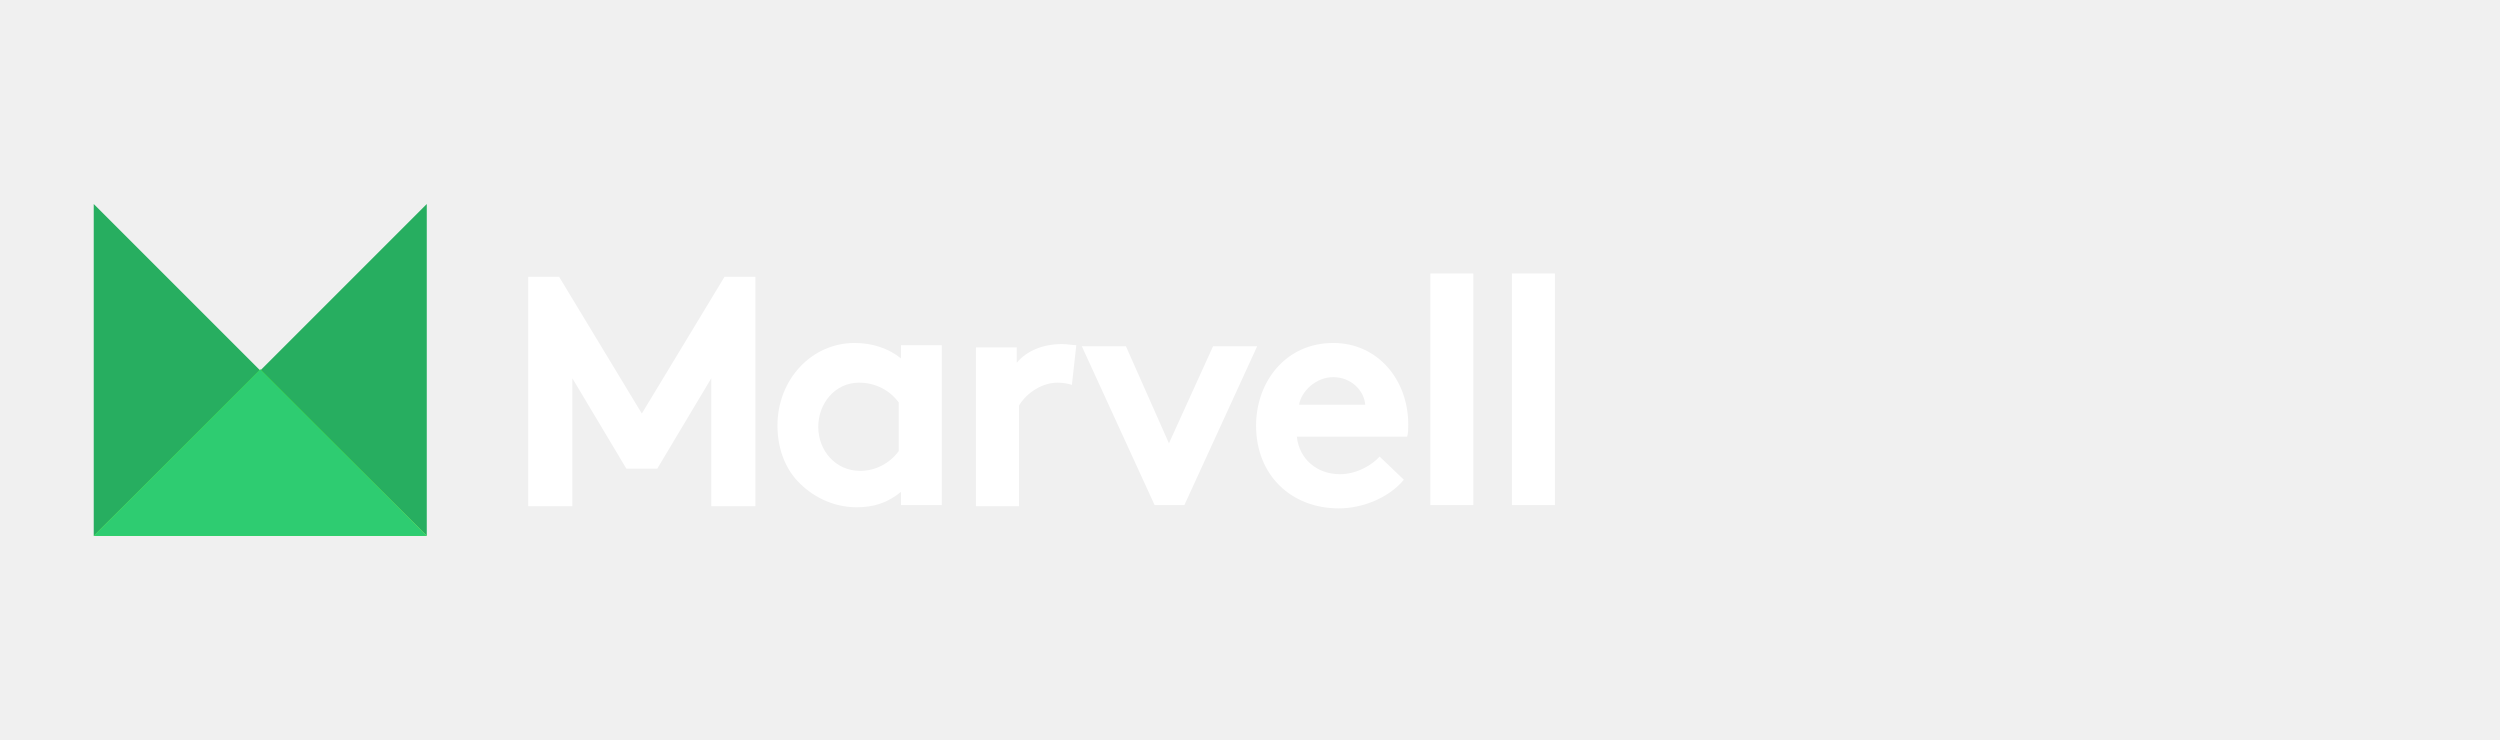
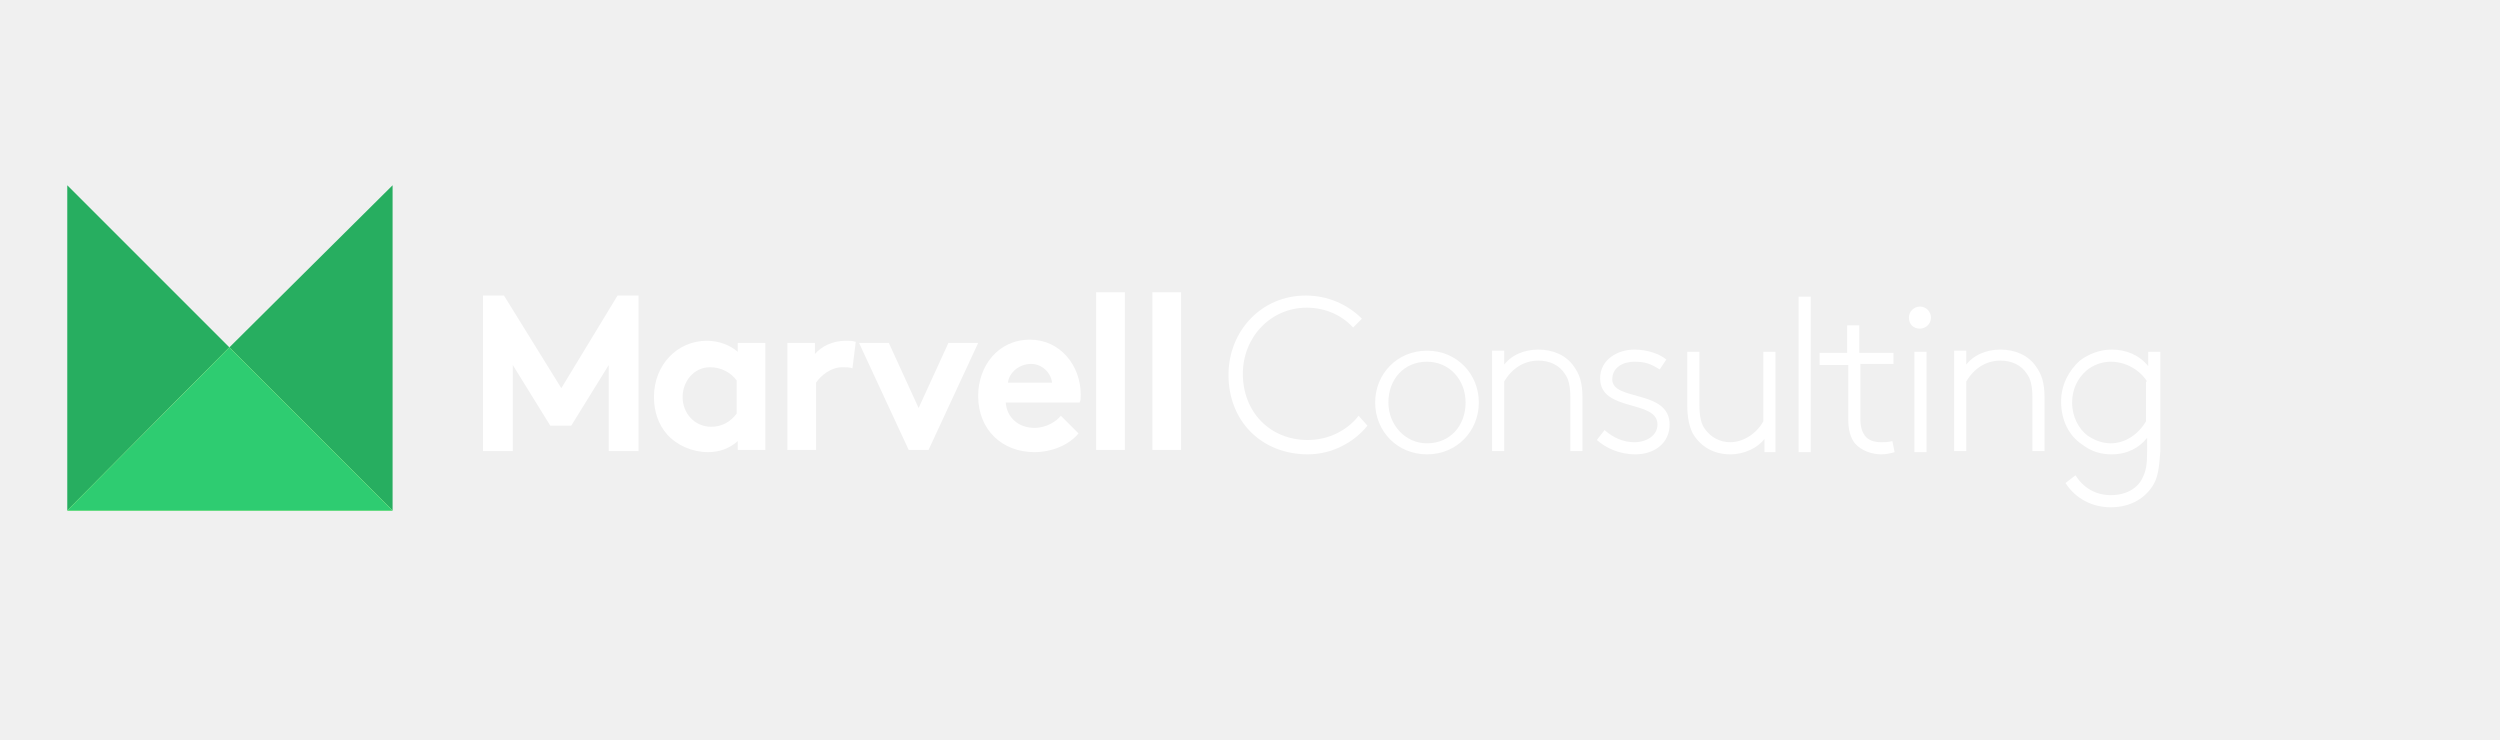
<svg xmlns="http://www.w3.org/2000/svg" version="1.1" id="Layer_1" x="0px" y="0px" viewBox="-236 317.9 226.7 67.1" style="enable-background:new -236 317.9 226.7 67.1;" xml:space="preserve">
  <style type="text/css">
	.st0{display:none;}
	.st1{fill:#FFFFFF;}
	.st2{fill:#27AE60;}
- 	.st3{fill:#57EC11;}
+ 	.st3{fill:#9AF470;}
	.st4{fill:#2ECC71;}
</style>
  <g id="Layer_1_1_" class="st0">
</g>
  <g id="Layer_2">
</g>
-   <g id="XMLID_5_">
-     <path id="XMLID_12_" class="st1" d="M-177.8,355.4l7.5-12.4h2.8v20.8h-4v-11.6l-4.9,8.2h-2.8l-4.9-8.2v11.6h-4V343h2.8   L-177.8,355.4z" />
-     <path id="XMLID_11_" class="st1" d="M-150.6,363.7h-3.7v-1.2c-1.2,1-2.5,1.4-4,1.4c-2.2,0-4.1-1-5.4-2.4c-1.2-1.3-1.8-3.1-1.8-5   c0-4.2,3.1-7.5,7-7.5c1.6,0,3.1,0.5,4.2,1.4v-1.2h3.7L-150.6,363.7L-150.6,363.7z M-154.5,354.4c-0.8-1.1-2.1-1.8-3.6-1.8   c-2.2,0-3.7,1.9-3.7,4c0,2.2,1.6,4,3.8,4c1.4,0,2.7-0.7,3.5-1.8V354.4L-154.5,354.4z" />
-     <path id="XMLID_10_" class="st1" d="M-138.8,352.8c-0.3-0.1-0.8-0.2-1.3-0.2c-1.7,0-3.1,1.3-3.5,2.1v9.1h-3.9v-14.4h3.7v1.4   c0.9-1.1,2.4-1.7,4.1-1.7c0.5,0,0.9,0.1,1.3,0.1L-138.8,352.8z" />
-     <path id="XMLID_9_" class="st1" d="M-130,358.1l4-8.8h4l-6.6,14.4h-2.7l-6.6-14.4h4L-130,358.1z" />
-     <path id="XMLID_8_" class="st1" d="M-108.7,361.4c-1.3,1.6-3.7,2.6-5.9,2.6c-4.3,0-7.5-3-7.5-7.5c0-4,2.7-7.5,7-7.5   c4,0,6.8,3.3,6.8,7.4c0,0.4,0,0.8-0.1,1.1h-10c0.2,2,1.8,3.4,3.9,3.4c1.6,0,3-0.9,3.6-1.6L-108.7,361.4z M-112.2,354.6   c-0.1-1.3-1.3-2.5-2.9-2.5c-1.6,0-2.9,1.3-3.1,2.5H-112.2z" />
-     <path id="XMLID_7_" class="st1" d="M-102.4,363.7h-3.9v-21h3.9V363.7z" />
-     <path id="XMLID_6_" class="st1" d="M-95,363.7h-3.9v-21h3.9V363.7z" />
+   <g id="XMLID_566_">
+     <path id="XMLID_567_" class="st1" d="M-112,356.5c-1.2,1.5-3.2,2.6-5.4,2.6c-4.2,0-7.2-3-7.2-7.2c0-4,3-7.2,7-7.2   c2,0,3.8,0.8,5.1,2.1l-0.8,0.8c-1-1.1-2.5-1.8-4.2-1.8c-3.3,0-5.8,2.7-5.8,6c0,3.4,2.4,6,5.9,6c1.9,0,3.6-0.9,4.6-2.2L-112,356.5z" />
+     <path id="XMLID_569_" class="st1" d="M-106.6,359.1c-2.7,0-4.7-2.1-4.7-4.7s2-4.7,4.7-4.7c2.7,0,4.7,2.1,4.7,4.7   S-103.9,359.1-106.6,359.1z M-106.6,350.7c-2.1,0-3.5,1.6-3.5,3.7c0,2,1.5,3.7,3.5,3.7c2.1,0,3.5-1.6,3.5-3.7   C-103.1,352.3-104.6,350.7-106.6,350.7z" />
+     <path id="XMLID_674_" class="st1" d="M-99.7,351.1c0.7-1,1.9-1.5,3.2-1.5c1.3,0,2.5,0.5,3.2,1.5c0.5,0.7,0.8,1.4,0.8,2.9v4.8h-1.1   v-4.8c0-1.2-0.2-1.8-0.5-2.2c-0.5-0.8-1.4-1.2-2.4-1.2c-1.3,0-2.4,0.7-3.1,1.9v6.3h-1.1v-9.1h1.1V351.1z" />
+     <path id="XMLID_676_" class="st1" d="M-90.5,356.9c0.8,0.7,1.7,1.1,2.7,1.1c1.1,0,2.1-0.6,2.1-1.6c0-2.3-5.2-1.1-5.2-4.2   c0-1.7,1.6-2.6,3.1-2.6c1.2,0,2.3,0.4,2.9,0.9l-0.6,0.9c-0.8-0.5-1.3-0.7-2.3-0.7c-1,0-2,0.5-2,1.6c0,2,5.2,0.9,5.2,4.1   c0,1.7-1.4,2.7-3.1,2.7c-1.5,0-2.7-0.6-3.5-1.3L-90.5,356.9z" />
+     <path id="XMLID_678_" class="st1" d="M-76,357.7c-0.6,0.8-1.8,1.4-3.1,1.4c-1.5,0-2.7-0.7-3.4-1.9c-0.3-0.6-0.5-1.4-0.5-2.6v-4.8   h1.1v4.7c0,1.3,0.2,1.9,0.5,2.3c0.5,0.7,1.3,1.2,2.3,1.2c1.2,0,2.4-0.8,3-1.9v-6.3h1.1v9.1H-76V357.7z" />
+     <path id="XMLID_680_" class="st1" d="M-72.9,344.8h1.1v14.1h-1.1V344.8z" />
+     <path id="XMLID_682_" class="st1" d="M-64.2,350.9h-3.1v5c0,0.8,0.2,1.2,0.4,1.5c0.3,0.4,0.8,0.6,1.5,0.6c0.3,0,0.6,0,1-0.1l0.2,1   c-0.3,0.1-0.8,0.2-1.2,0.2c-0.8,0-1.8-0.3-2.4-1c-0.4-0.5-0.6-1.2-0.6-2.2v-4.9H-71v-1.1h2.5v-2.5h1.1v2.5h3.1V350.9z" />
+     <path id="XMLID_684_" class="st1" d="M-61.9,345.7c0.6,0,1,0.5,1,1c0,0.6-0.5,1-1,1c-0.6,0-1-0.4-1-1   C-62.9,346.1-62.4,345.7-61.9,345.7z M-62.4,349.8h1.1v9.1h-1.1V349.8z" />
+     <path id="XMLID_687_" class="st1" d="M-57.8,351.1c0.7-1,1.9-1.5,3.2-1.5c1.3,0,2.5,0.5,3.2,1.5c0.5,0.7,0.8,1.4,0.8,2.9v4.8h-1.1   v-4.8c0-1.2-0.2-1.8-0.5-2.2c-0.5-0.8-1.4-1.2-2.4-1.2c-1.3,0-2.4,0.7-3.1,1.9v6.3h-1.1v-9.1h1.1V351.1z" />
+     <path id="XMLID_689_" class="st1" d="M-40.7,361.8c-0.7,1.2-2,2.1-3.9,2.1c-1.7,0-3.2-0.8-4.1-2.2l0.9-0.7c0.7,1.1,1.8,1.8,3.2,1.8   c1.5,0,2.5-0.7,2.9-1.6c0.3-0.6,0.4-1.2,0.4-2.3v-1.3c-0.7,0.9-1.8,1.5-3.2,1.5c-0.9,0-1.8-0.2-2.7-0.9c-1.2-0.8-1.9-2.2-1.9-3.9   c0-1.5,0.7-2.8,1.7-3.7c0.8-0.6,1.8-1,2.9-1c1.3,0,2.5,0.5,3.3,1.5v-1.3h1.1v9C-40.2,360.2-40.3,361.1-40.7,361.8z M-41.3,352.5   c-0.4-0.7-1.6-1.8-3.3-1.8c-0.8,0-1.6,0.3-2.2,0.8c-0.8,0.7-1.3,1.7-1.3,2.9c0,1.3,0.6,2.4,1.4,3c0.6,0.4,1.3,0.7,2.1,0.7   c1.3,0,2.5-0.8,3.2-2V352.5z" />
  </g>
-   <polygon id="XMLID_4_" class="st2" points="-197.3,366.5 -212.4,351.5 -197.3,336.4 -197.3,351.5 " />
-   <polygon id="XMLID_3_" class="st2" points="-227.5,366.5 -212.4,351.5 -227.5,336.4 -227.5,351.5 " />
-   <polygon id="XMLID_2_" class="st3" points="-197.3,366.5 -212.4,351.4 -227.5,366.5 -212.4,366.5 " />
-   <polygon id="XMLID_1_" class="st4" points="-197.3,366.5 -212.4,351.4 -227.5,366.5 -212.4,366.5 " />
+   <g id="XMLID_548_">
+     <path id="XMLID_563_" class="st1" d="M-185.1,353.1l5.1-8.4h1.9v14.1h-2.7v-7.8l-3.4,5.5h-1.9l-3.4-5.5v7.8h-2.7v-14.1h1.9   L-185.1,353.1z" />
+     <path id="XMLID_560_" class="st1" d="M-166.6,358.7h-2.5v-0.8c-0.8,0.7-1.7,1-2.7,1c-1.4,0-2.8-0.6-3.7-1.6   c-0.8-0.9-1.2-2.1-1.2-3.4c0-2.9,2.1-5.1,4.8-5.1c1.1,0,2.1,0.4,2.8,1V349h2.5V358.7z M-169.2,352.4c-0.5-0.7-1.4-1.2-2.4-1.2   c-1.5,0-2.5,1.3-2.5,2.7c0,1.5,1.1,2.7,2.6,2.7c1,0,1.8-0.5,2.3-1.2V352.4z" />
+     <path id="XMLID_558_" class="st1" d="M-158.7,351.3c-0.2-0.1-0.6-0.1-0.9-0.1c-1.1,0-2,0.8-2.4,1.4v6.1h-2.6V349h2.5v1   c0.6-0.7,1.6-1.2,2.8-1.2c0.4,0,0.6,0,0.9,0.1L-158.7,351.3z" />
+     <path id="XMLID_556_" class="st1" d="M-152.7,354.9l2.7-5.9h2.7l-4.5,9.7h-1.8l-4.5-9.7h2.7L-152.7,354.9z" />
+     <path id="XMLID_553_" class="st1" d="M-138.2,357.2c-0.9,1.1-2.5,1.7-4,1.7c-2.9,0-5.1-2-5.1-5.1c0-2.7,1.8-5.1,4.7-5.1   c2.7,0,4.6,2.3,4.6,5c0,0.3,0,0.5-0.1,0.7h-6.7c0.1,1.4,1.2,2.3,2.6,2.3c1.1,0,2-0.6,2.4-1.1L-138.2,357.2z M-140.6,352.6   c-0.1-0.9-0.9-1.7-1.9-1.7c-1.1,0-2,0.8-2.1,1.7H-140.6z" />
+     <path id="XMLID_551_" class="st1" d="M-134,358.7h-2.6v-14.3h2.6V358.7z" />
+     <path id="XMLID_549_" class="st1" d="M-128.9,358.7h-2.6v-14.3h2.6V358.7z" />
+   </g>
+   <polygon id="XMLID_547_" class="st2" points="-200.4,364.2 -215.2,349.4 -200.4,334.7 -200.4,349.4 " />
+   <polygon id="XMLID_546_" class="st2" points="-229.9,364.2 -215.2,349.4 -229.9,334.7 -229.9,349.4 " />
+   <polygon id="XMLID_545_" class="st3" points="-200.4,364.2 -215.2,349.4 -229.9,364.2 -215.2,364.2 " />
+   <polygon id="XMLID_544_" class="st4" points="-200.4,364.2 -215.2,349.4 -229.9,364.2 -215.2,364.2 " />
</svg>
